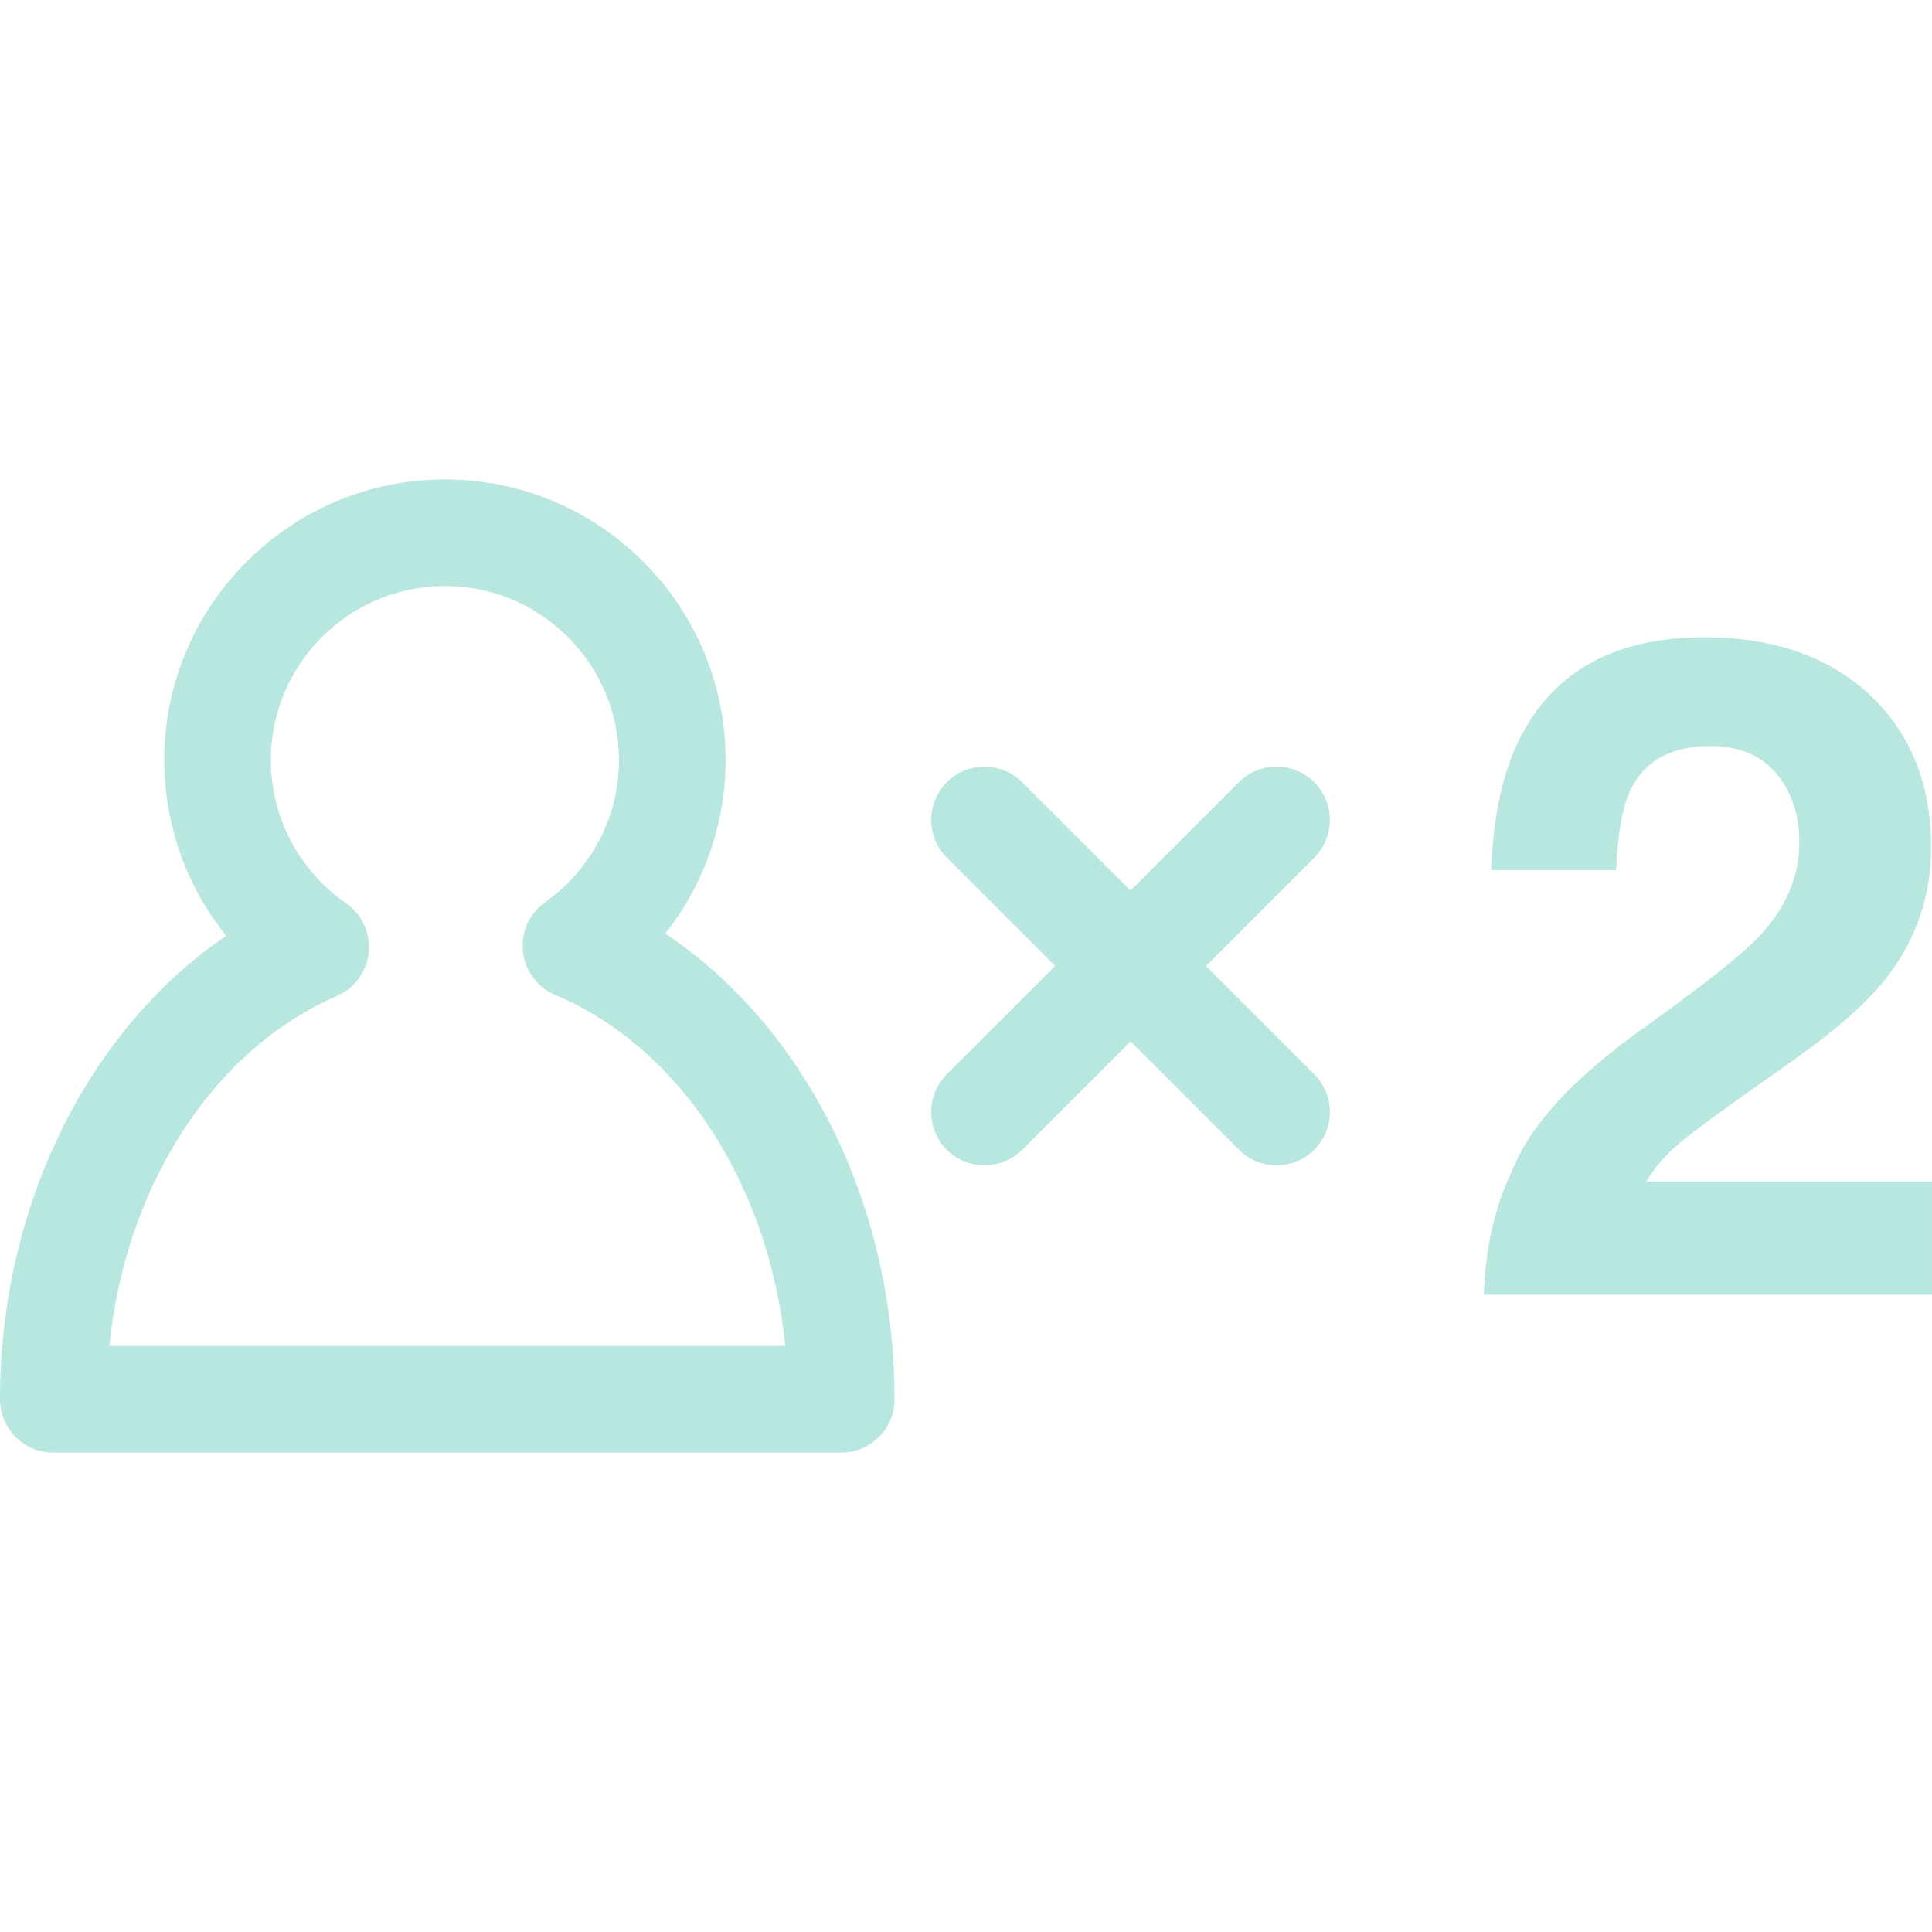
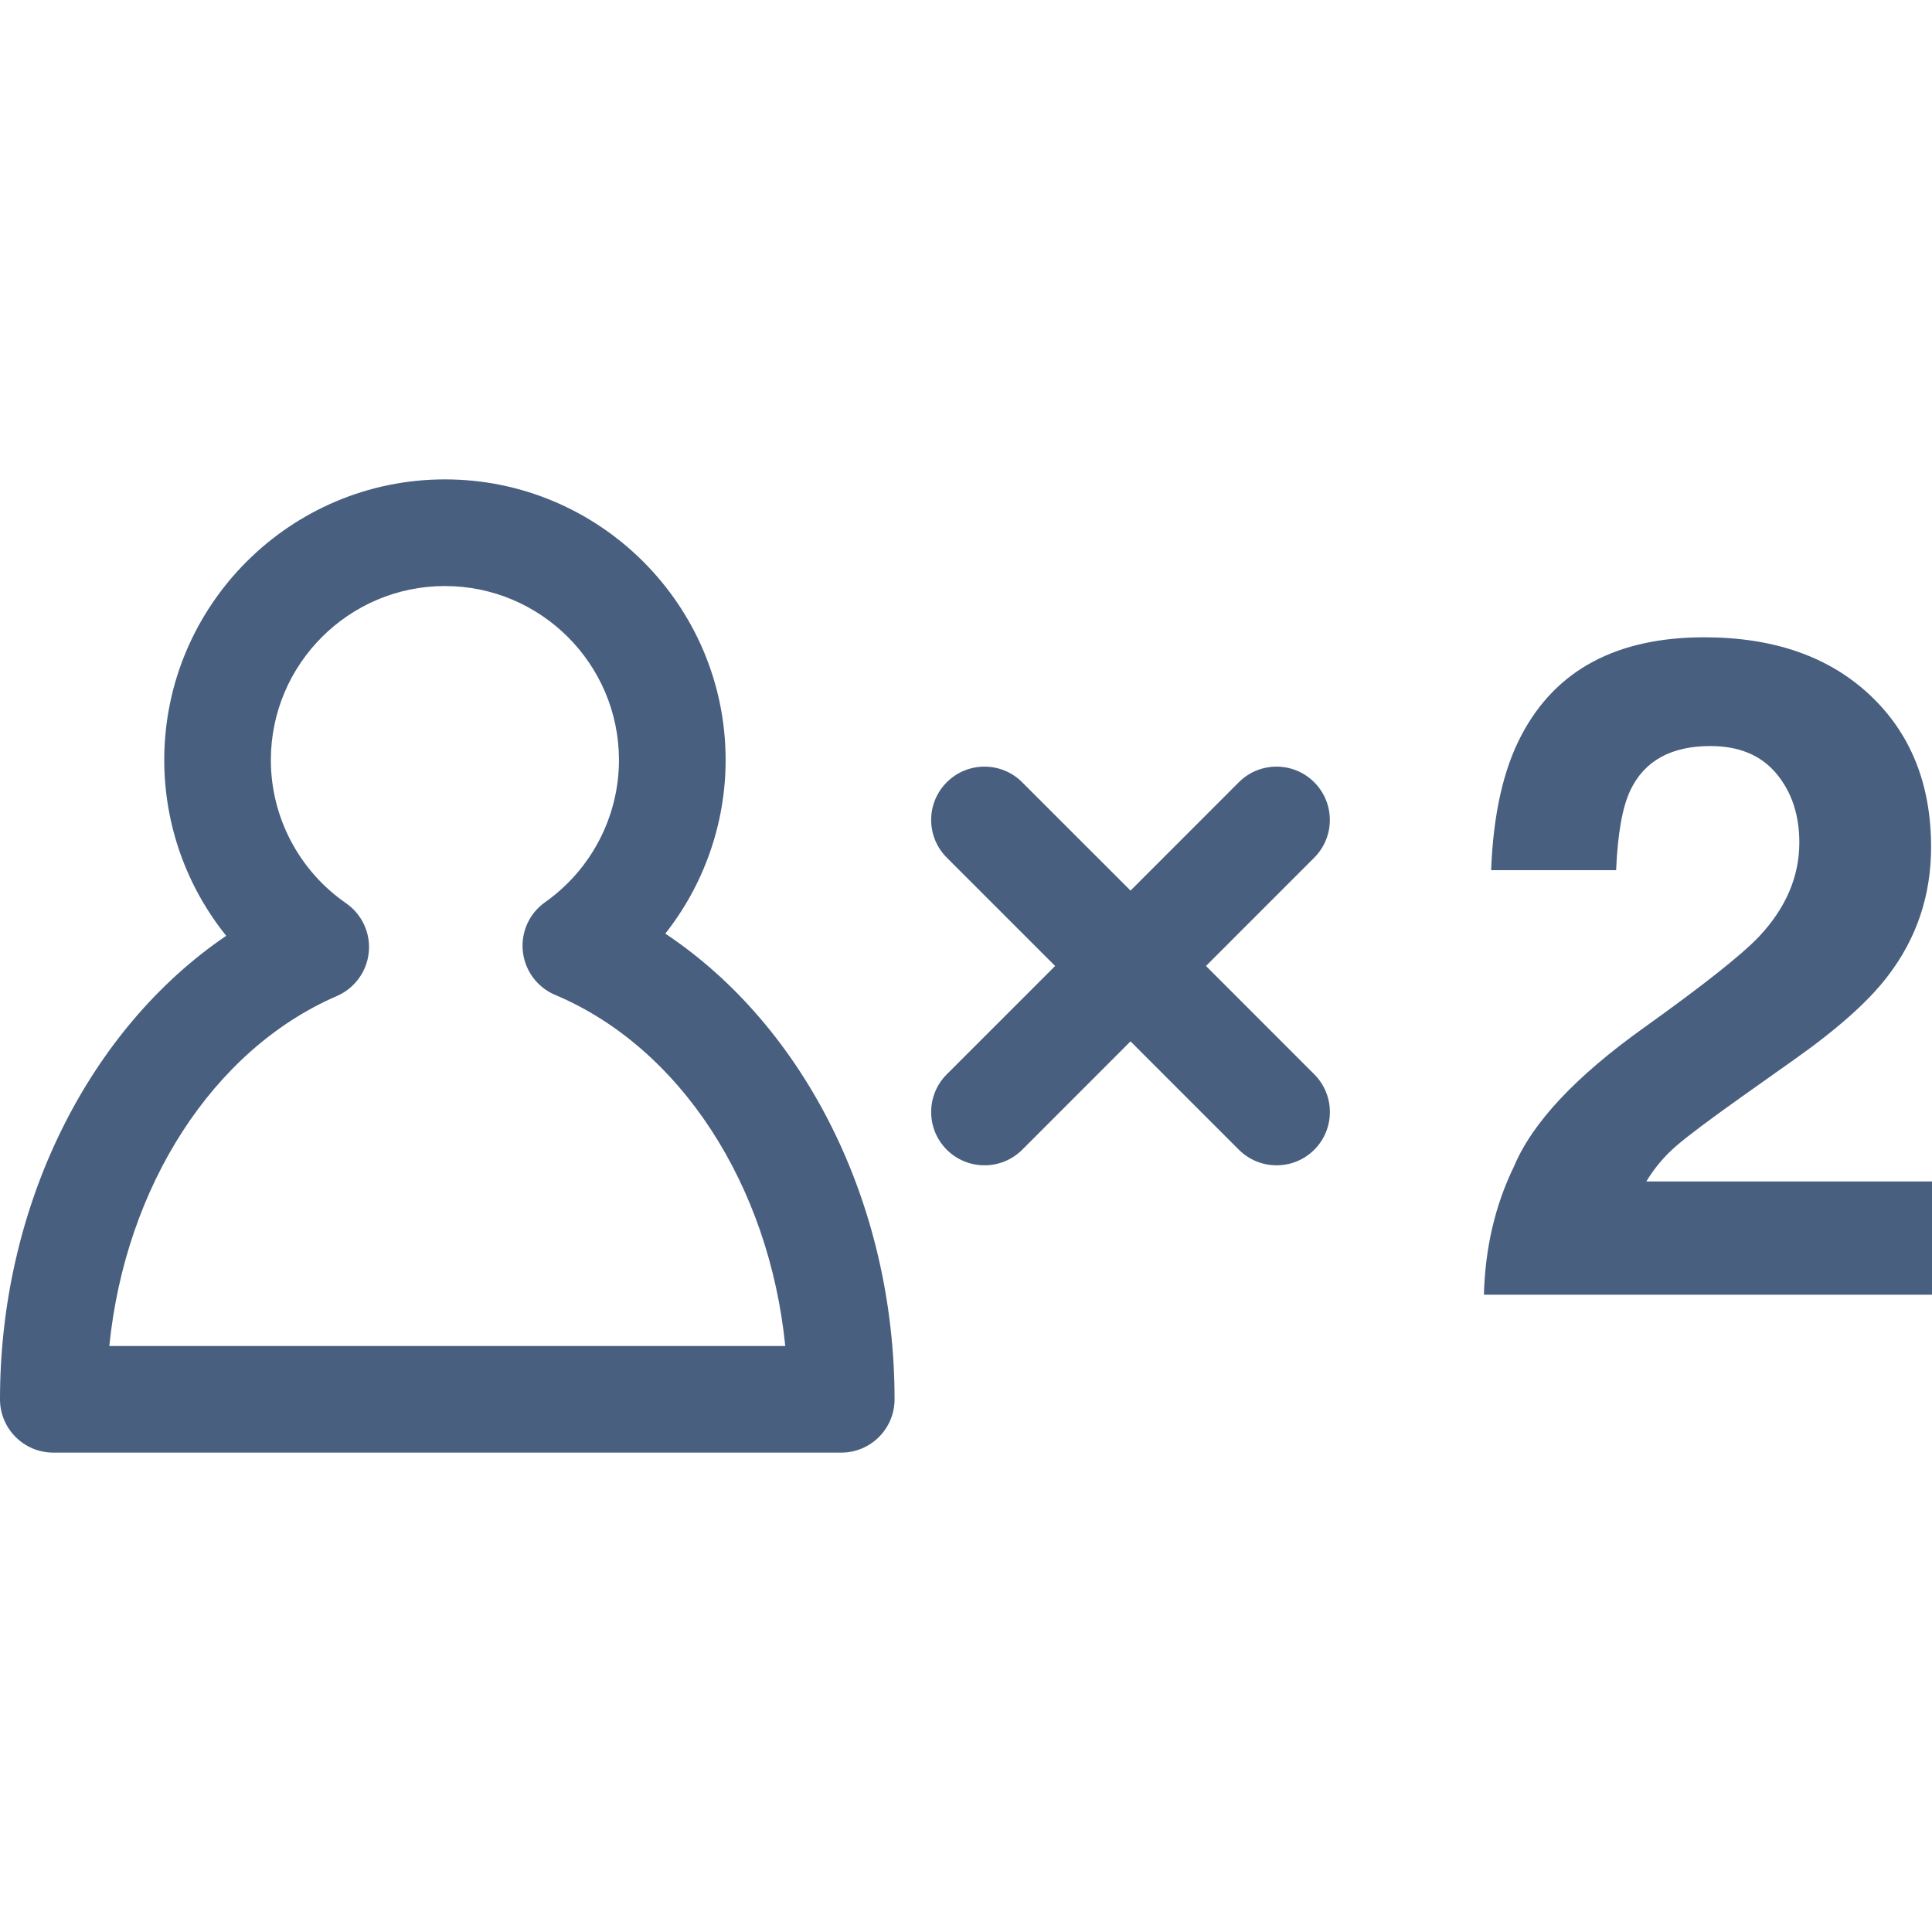
- <svg xmlns="http://www.w3.org/2000/svg" version="1.1" id="Capa_1" x="0px" y="0px" width="20px" height="20px" viewBox="0 0 259.77 259.77" style="enable-background:new 0 0 259.77 259.77;" xml:space="preserve">
+ <svg xmlns="http://www.w3.org/2000/svg" version="1.1" id="Capa_1" x="0px" y="0px" width="35px" height="35px" viewBox="0 0 259.77 259.77" style="enable-background:new 0 0 259.77 259.77;" xml:space="preserve">
  <g>
    <g>
      <g>
-         <path d="M89.456,125.532c5.186-6.58,8.109-14.79,8.109-23.335c0-20.809-16.932-37.74-37.74-37.74    c-20.809,0-37.74,16.932-37.74,37.74c0,8.692,3.001,17.004,8.331,23.627C11.892,138.406,0,162.167,0,188.144    c0,3.958,3.207,7.169,7.169,7.169h105.942c3.962,0,7.169-3.211,7.169-7.169C120.28,161.9,108.228,138.028,89.456,125.532z     M14.697,180.979c2.163-21.436,13.915-39.843,30.6-47.058c2.39-1.036,4.028-3.291,4.287-5.876c0.259-2.586-0.912-5.113-3.055-6.6    c-6.331-4.382-10.111-11.579-10.111-19.245c0-12.904,10.499-23.403,23.403-23.403c12.909,0,23.403,10.499,23.403,23.403    c0,7.57-3.713,14.715-9.937,19.112c-2.126,1.496-3.269,4.037-2.987,6.625c0.282,2.585,1.946,4.825,4.345,5.834    c16.878,7.112,28.766,25.585,30.94,47.212H14.697V180.979z" data-original="#000000" class="active-path" data-old_color="#000000" fill="#b8e7df" />
-         <path d="M176.705,105.179c-2.801-2.8-7.337-2.8-10.137,0l-14.562,14.566l-14.57-14.566c-2.801-2.8-7.334-2.8-10.135,0    s-2.8,7.334,0,10.135l14.568,14.566l-14.568,14.57c-2.8,2.801-2.8,7.337,0,10.138c1.4,1.399,3.234,2.095,5.07,2.095    c1.835,0,3.669-0.695,5.073-2.095l14.562-14.571l14.57,14.571c1.4,1.399,3.234,2.095,5.069,2.095c1.834,0,3.668-0.695,5.068-2.095    c2.8-2.801,2.8-7.337,0-10.138l-14.562-14.57l14.562-14.566C179.505,112.514,179.505,107.979,176.705,105.179z" data-original="#000000" class="active-path" data-old_color="#000000" fill="#b8e7df" />
-         <path d="M225.396,154.064c1.601-1.377,4.569-3.598,8.9-6.674l6.926-4.91c5.844-4.125,10.039-7.868,12.592-11.229    c3.883-5.055,5.834-10.837,5.834-17.352c0-8.492-2.754-15.317-8.261-20.477c-5.507-5.152-12.919-7.733-22.229-7.733    c-11.784,0-19.979,4.387-24.591,13.166c-2.437,4.613-3.79,10.662-4.074,18.144h16.806c0.206-4.934,0.85-8.536,1.942-10.802    c1.895-3.922,5.479-5.887,10.738-5.887c3.841,0,6.796,1.232,8.863,3.698c2.062,2.471,3.089,5.563,3.089,9.281    c0,4.569-1.801,8.779-5.399,12.622c-2.348,2.471-7.505,6.555-15.472,12.253c-9.18,6.553-15.004,12.76-17.473,18.626    c-2.549,5.218-3.897,10.978-4.065,17.287h60.247v-15.224h-38.41C222.452,157.037,223.801,155.441,225.396,154.064z" data-original="#000000" class="active-path" data-old_color="#000000" fill="#b8e7df" />
+         <path d="M89.456,125.532c5.186-6.58,8.109-14.79,8.109-23.335c0-20.809-16.932-37.74-37.74-37.74    c-20.809,0-37.74,16.932-37.74,37.74c0,8.692,3.001,17.004,8.331,23.627C11.892,138.406,0,162.167,0,188.144    c0,3.958,3.207,7.169,7.169,7.169h105.942c3.962,0,7.169-3.211,7.169-7.169C120.28,161.9,108.228,138.028,89.456,125.532z     M14.697,180.979c2.163-21.436,13.915-39.843,30.6-47.058c2.39-1.036,4.028-3.291,4.287-5.876c0.259-2.586-0.912-5.113-3.055-6.6    c-6.331-4.382-10.111-11.579-10.111-19.245c0-12.904,10.499-23.403,23.403-23.403c12.909,0,23.403,10.499,23.403,23.403    c0,7.57-3.713,14.715-9.937,19.112c-2.126,1.496-3.269,4.037-2.987,6.625c0.282,2.585,1.946,4.825,4.345,5.834    c16.878,7.112,28.766,25.585,30.94,47.212H14.697V180.979z" data-original="#000000" class="active-path" data-old_color="#000000" fill="#485f80" />
+         <path d="M176.705,105.179c-2.801-2.8-7.337-2.8-10.137,0l-14.562,14.566l-14.57-14.566c-2.801-2.8-7.334-2.8-10.135,0    s-2.8,7.334,0,10.135l14.568,14.566l-14.568,14.57c-2.8,2.801-2.8,7.337,0,10.138c1.4,1.399,3.234,2.095,5.07,2.095    c1.835,0,3.669-0.695,5.073-2.095l14.562-14.571l14.57,14.571c1.4,1.399,3.234,2.095,5.069,2.095c1.834,0,3.668-0.695,5.068-2.095    c2.8-2.801,2.8-7.337,0-10.138l-14.562-14.57l14.562-14.566C179.505,112.514,179.505,107.979,176.705,105.179z" data-original="#000000" class="active-path" data-old_color="#000000" fill="#485f80" />
+         <path d="M225.396,154.064c1.601-1.377,4.569-3.598,8.9-6.674l6.926-4.91c5.844-4.125,10.039-7.868,12.592-11.229    c3.883-5.055,5.834-10.837,5.834-17.352c0-8.492-2.754-15.317-8.261-20.477c-5.507-5.152-12.919-7.733-22.229-7.733    c-11.784,0-19.979,4.387-24.591,13.166c-2.437,4.613-3.79,10.662-4.074,18.144h16.806c0.206-4.934,0.85-8.536,1.942-10.802    c1.895-3.922,5.479-5.887,10.738-5.887c3.841,0,6.796,1.232,8.863,3.698c2.062,2.471,3.089,5.563,3.089,9.281    c0,4.569-1.801,8.779-5.399,12.622c-2.348,2.471-7.505,6.555-15.472,12.253c-9.18,6.553-15.004,12.76-17.473,18.626    c-2.549,5.218-3.897,10.978-4.065,17.287h60.247v-15.224h-38.41C222.452,157.037,223.801,155.441,225.396,154.064z" data-original="#000000" class="active-path" data-old_color="#000000" fill="#485f80" />
      </g>
    </g>
  </g>
</svg>
